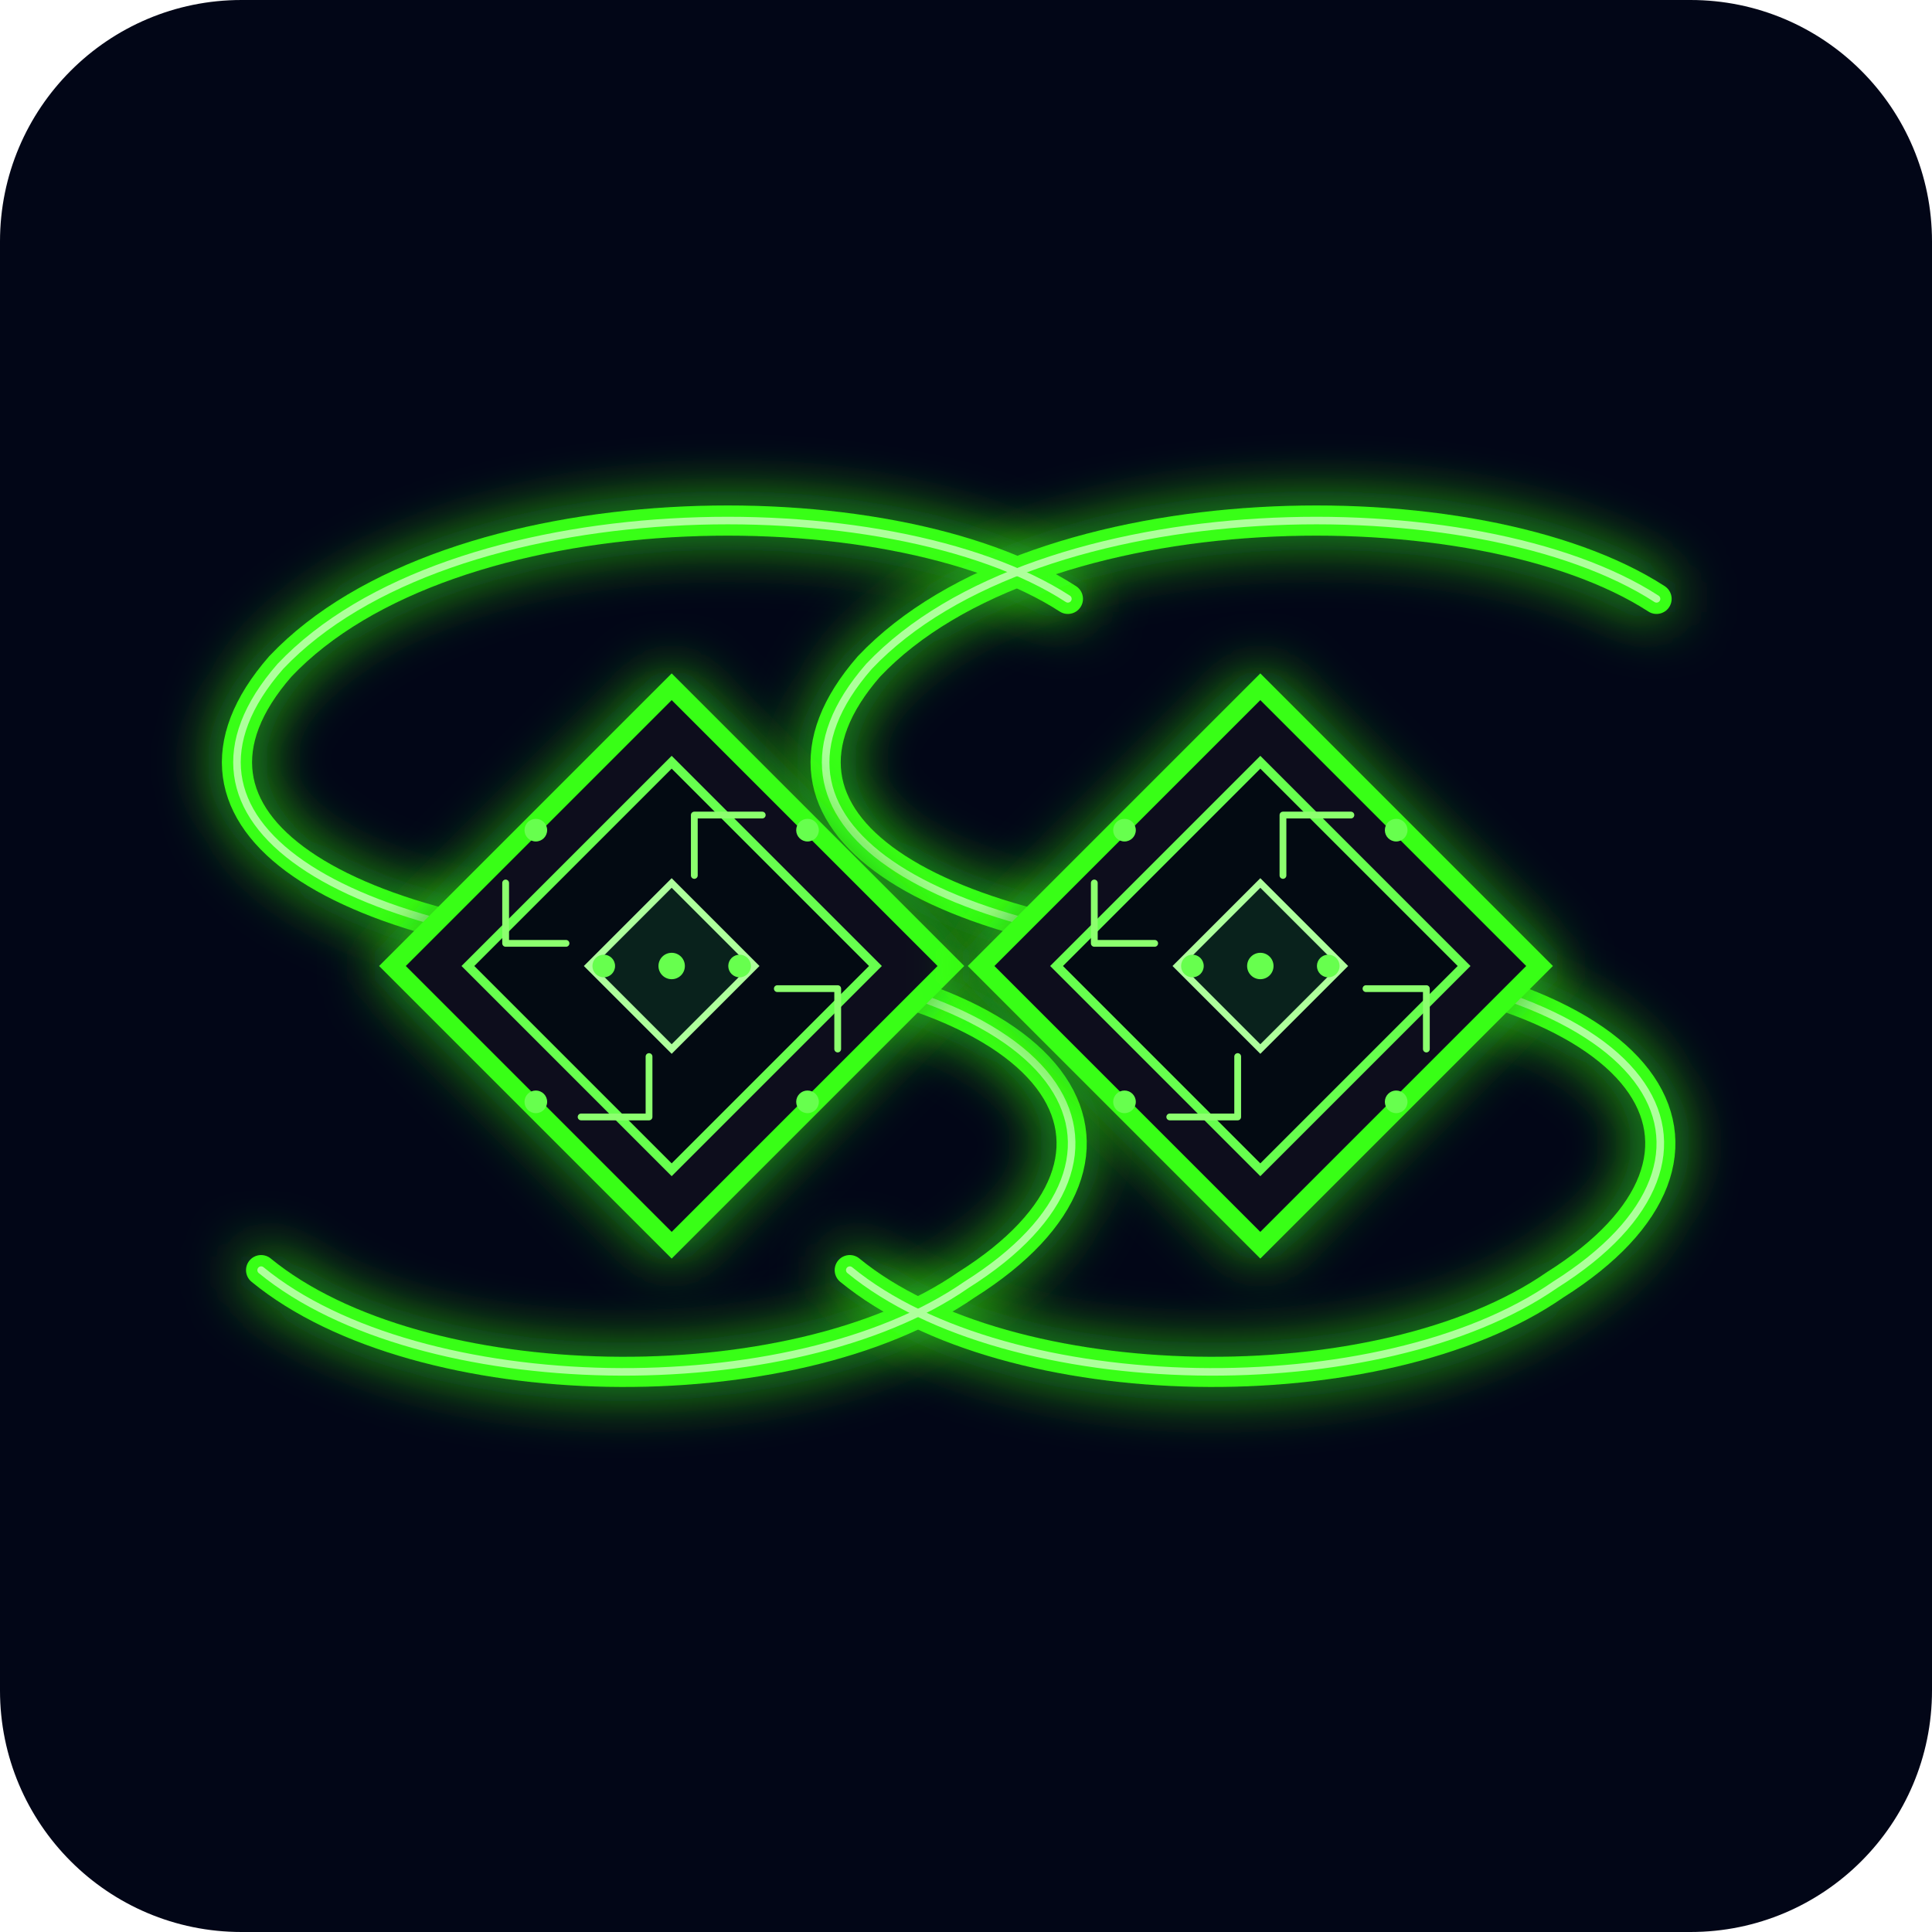
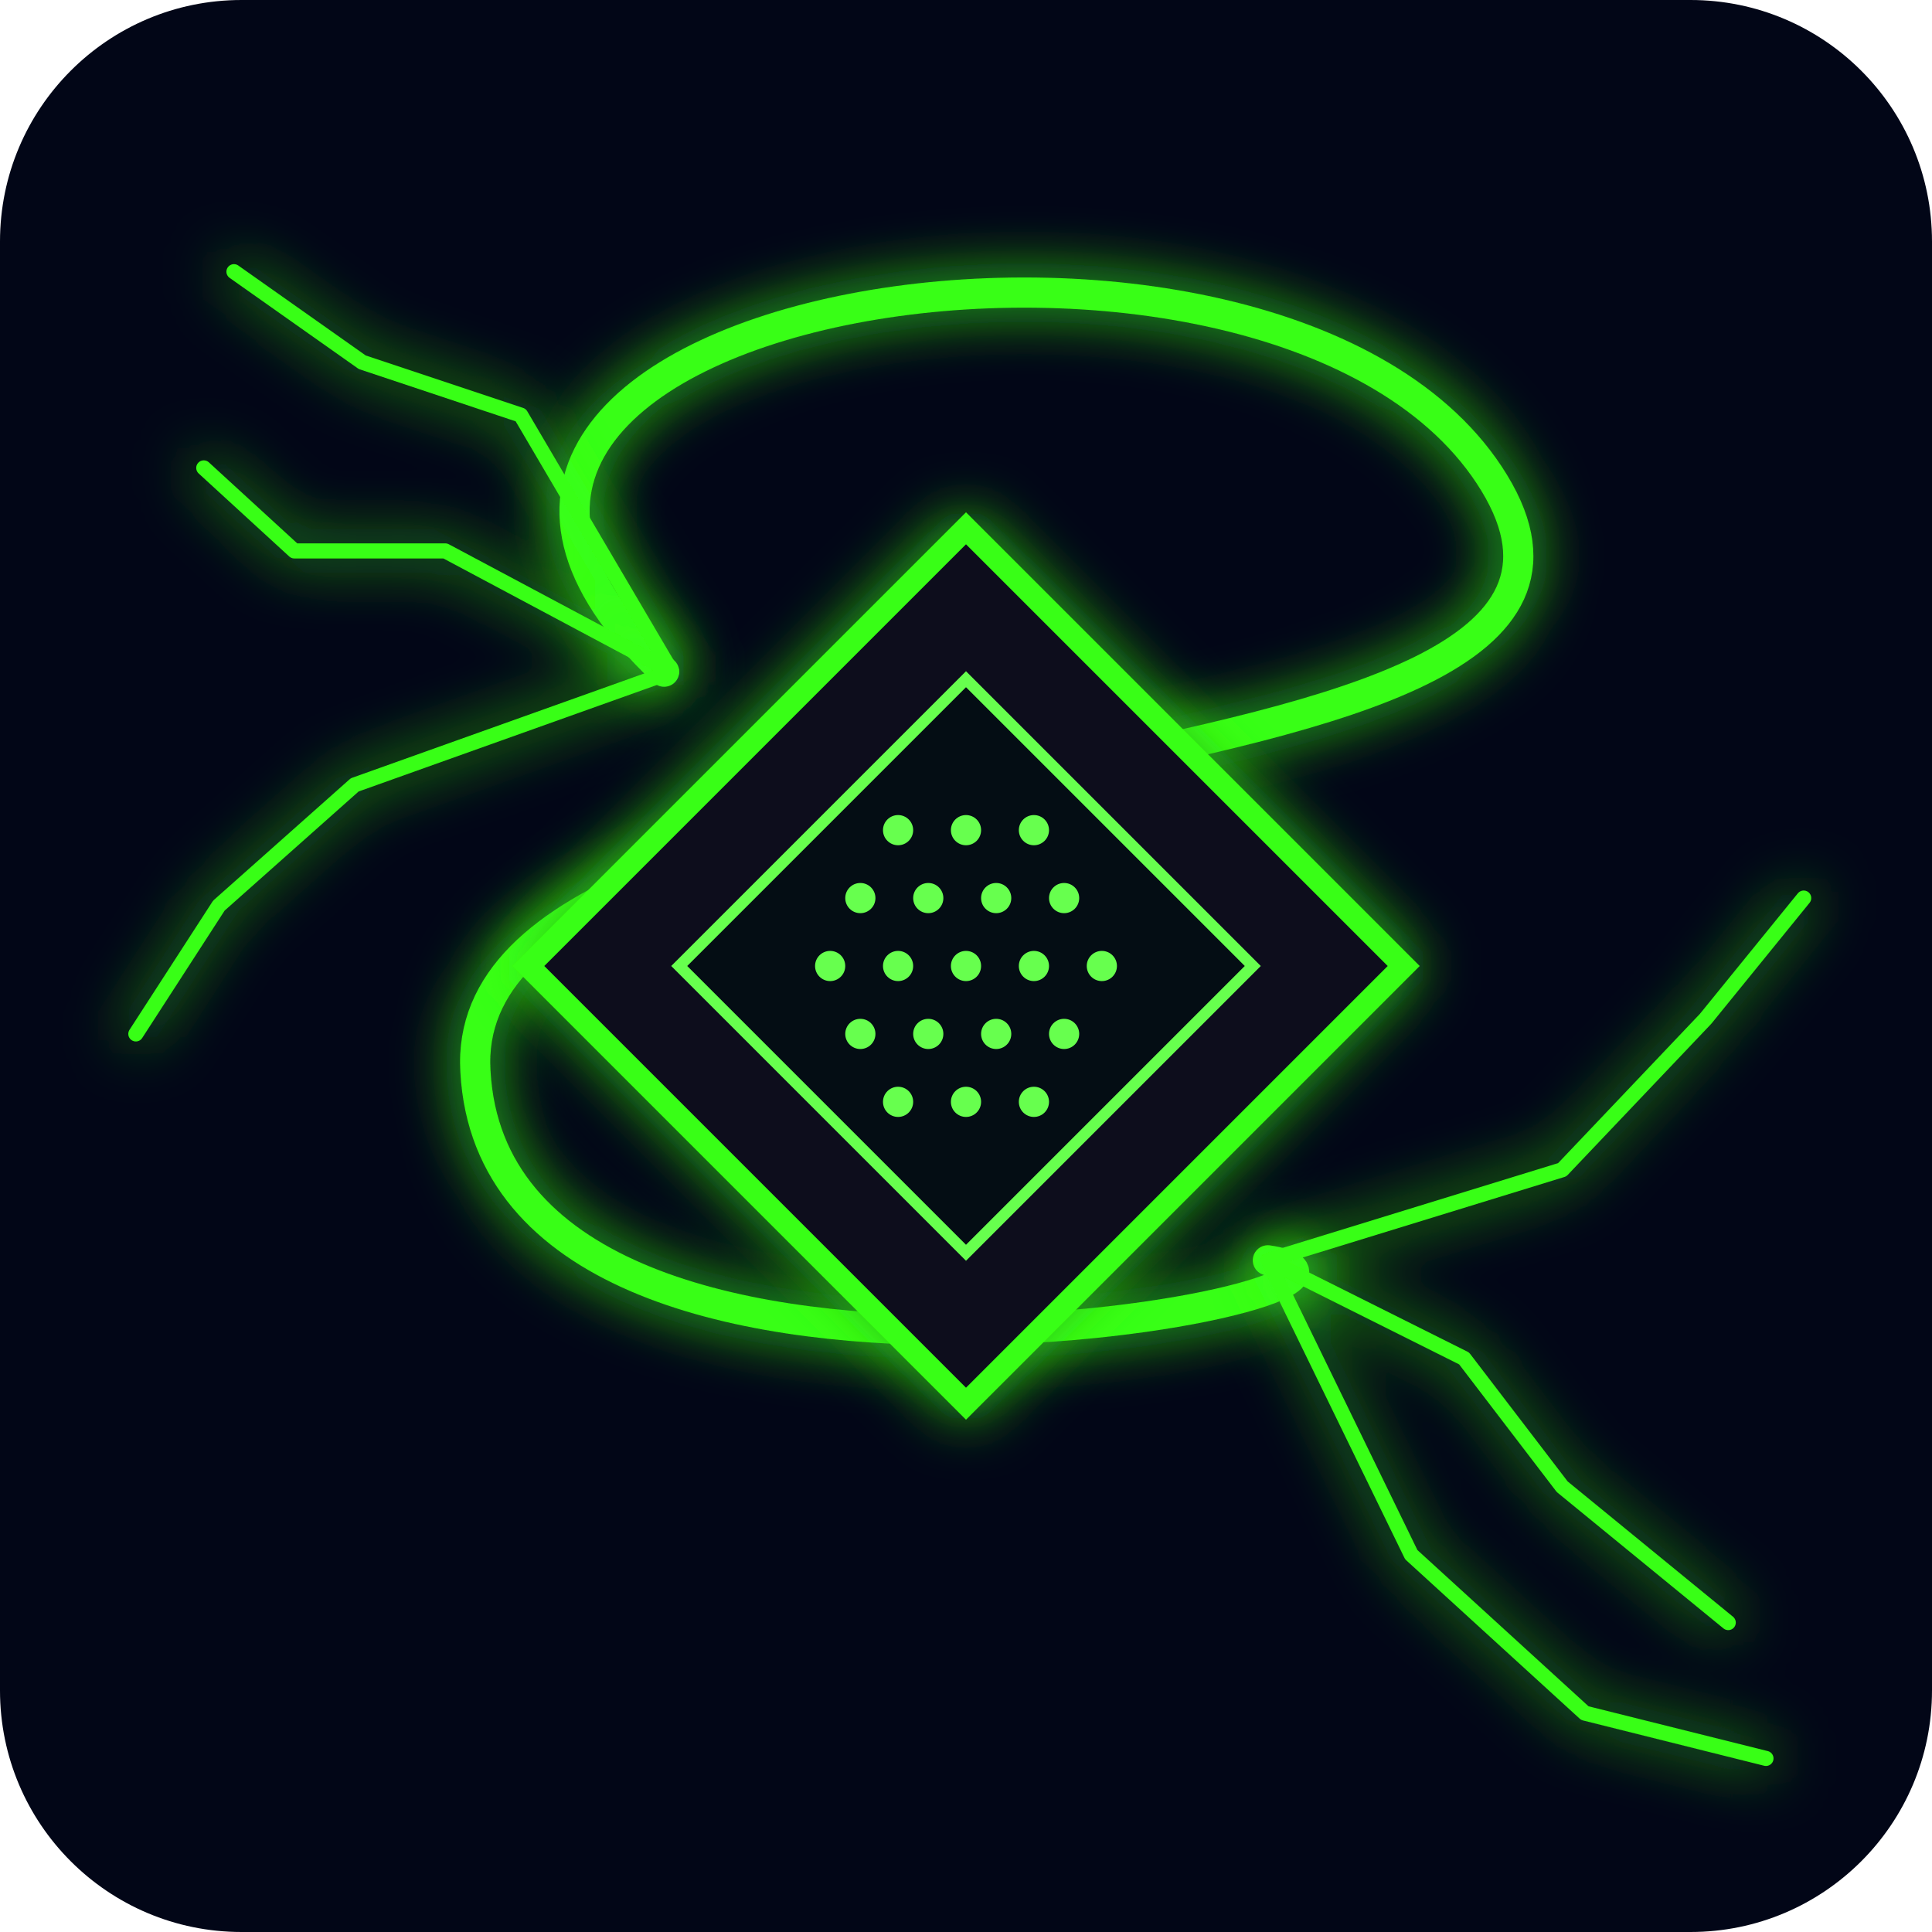
<svg xmlns="http://www.w3.org/2000/svg" viewBox="0 0 512 512">
  <defs>
    <filter id="glow" x="-80%" y="-80%" width="260%" height="260%">
      <feGaussianBlur stdDeviation="8" result="blur" />
      <feMerge>
        <feMergeNode in="blur" />
        <feMergeNode in="SourceGraphic" />
      </feMerge>
    </filter>
  </defs>
  <rect width="512" height="512" rx="64" fill="#020617" />
-   <path d="M283.0 158.7 C235.6 128.0 119.1 129.3 74.3 176.6 C38.5 217.6 89.7 249.6 180.6 253.4 C284.2 258.6 311.1 305.9 256.1 340.5 C210.0 372.5 111.4 371.2 69.2 336.6" fill="none" stroke="#39ff14" stroke-width="8" stroke-linecap="round" stroke-linejoin="round" filter="url(#glow)" />
-   <path d="M439.0 158.7 C391.6 128.0 275.1 129.3 230.3 176.6 C194.5 217.6 245.7 249.6 336.6 253.4 C440.2 258.6 467.1 305.9 412.1 340.5 C366.0 372.5 267.4 371.2 225.2 336.6" fill="none" stroke="#39ff14" stroke-width="8" stroke-linecap="round" stroke-linejoin="round" filter="url(#glow)" />
-   <path d="M283.0 158.7 C235.6 128.0 119.1 129.3 74.3 176.6 C38.5 217.6 89.7 249.6 180.6 253.4 C284.2 258.6 311.1 305.9 256.1 340.5 C210.0 372.5 111.4 371.2 69.2 336.6" fill="none" stroke="#aeff9c" stroke-width="2" stroke-linecap="round" stroke-linejoin="round" />
-   <path d="M439.0 158.7 C391.6 128.0 275.1 129.3 230.3 176.6 C194.5 217.6 245.7 249.6 336.6 253.4 C440.2 258.6 467.1 305.9 412.1 340.5 C366.0 372.5 267.4 371.2 225.2 336.6" fill="none" stroke="#aeff9c" stroke-width="2" stroke-linecap="round" stroke-linejoin="round" />
-   <polygon points="178,182 252,256 178,330 104,256" fill="#07111f" stroke="#39ff14" stroke-width="5" filter="url(#glow)" />
-   <polygon points="178,202 232,256 178,310 124,256" fill="#030a12" stroke="#67ff4e" stroke-width="2.4" />
-   <polygon points="178,234 200,256 178,278 156,256" fill="#09221c" stroke="#aeff9c" stroke-width="1.8" />
+   <path d="M176 178 C72 80 340 36 396 128 C452 220 120 188 126 284 C132 392 388 342 336 334" fill="none" stroke="#39ff14" stroke-width="8" stroke-linecap="round" stroke-linejoin="round" filter="url(#glow)" />
+   <path d="M178 178 L118 146 L78 146 L54 124 M178 178 L138 110 L96 96 L62 72 M178 178 L94 208 L58 240 L36 274 M336 334 L388 360 L414 394 L458 430 M336 334 L414 310 L452 270 L478 238 M336 334 L374 412 L420 454 L468 466" fill="none" stroke="#39ff14" stroke-width="4" stroke-linecap="round" stroke-linejoin="round" filter="url(#glow)" />
+   <polygon points="256,140 372,256 256,372 140,256" fill="#07111f" stroke="#39ff14" stroke-width="6" filter="url(#glow)" />
+   <polygon points="256,180 332,256 256,332 180,256" fill="#040d14" stroke="#67ff4e" stroke-width="3" />
  <g fill="#67ff4e">
-     <circle cx="142" cy="220" r="3" />
-     <circle cx="214" cy="220" r="3" />
-     <circle cx="142" cy="292" r="3" />
-     <circle cx="214" cy="292" r="3" />
-     <circle cx="178" cy="256" r="3.5" />
-     <circle cx="160" cy="256" r="3" />
-     <circle cx="196" cy="256" r="3" />
+     <circle cx="238" cy="220" r="4" />
+     <circle cx="256" cy="220" r="4" />
+     <circle cx="274" cy="220" r="4" />
+     <circle cx="228" cy="238" r="4" />
+     <circle cx="246" cy="238" r="4" />
+     <circle cx="264" cy="238" r="4" />
+     <circle cx="282" cy="238" r="4" />
+     <circle cx="220" cy="256" r="4" />
+     <circle cx="238" cy="256" r="4" />
+     <circle cx="256" cy="256" r="4" />
+     <circle cx="274" cy="256" r="4" />
+     <circle cx="292" cy="256" r="4" />
+     <circle cx="228" cy="274" r="4" />
+     <circle cx="246" cy="274" r="4" />
+     <circle cx="264" cy="274" r="4" />
+     <circle cx="282" cy="274" r="4" />
+     <circle cx="238" cy="292" r="4" />
+     <circle cx="256" cy="292" r="4" />
+     <circle cx="274" cy="292" r="4" />
  </g>
-   <path d="M150 250 H134 V234 M206 262 H222 V278 M172 280 V296 H154 M184 232 V216 H202" fill="none" stroke="#8cff6e" stroke-width="1.8" stroke-linecap="round" stroke-linejoin="round" />
-   <polygon points="334,182 408,256 334,330 260,256" fill="#07111f" stroke="#39ff14" stroke-width="5" filter="url(#glow)" />
-   <polygon points="334,202 388,256 334,310 280,256" fill="#030a12" stroke="#67ff4e" stroke-width="2.4" />
-   <polygon points="334,234 356,256 334,278 312,256" fill="#09221c" stroke="#aeff9c" stroke-width="1.8" />
-   <g fill="#67ff4e">
-     <circle cx="298" cy="220" r="3" />
-     <circle cx="370" cy="220" r="3" />
-     <circle cx="298" cy="292" r="3" />
-     <circle cx="370" cy="292" r="3" />
-     <circle cx="334" cy="256" r="3.5" />
-     <circle cx="316" cy="256" r="3" />
-     <circle cx="352" cy="256" r="3" />
-   </g>
-   <path d="M306 250 H290 V234 M362 262 H378 V278 M328 280 V296 H310 M340 232 V216 H358" fill="none" stroke="#8cff6e" stroke-width="1.8" stroke-linecap="round" stroke-linejoin="round" />
</svg>
